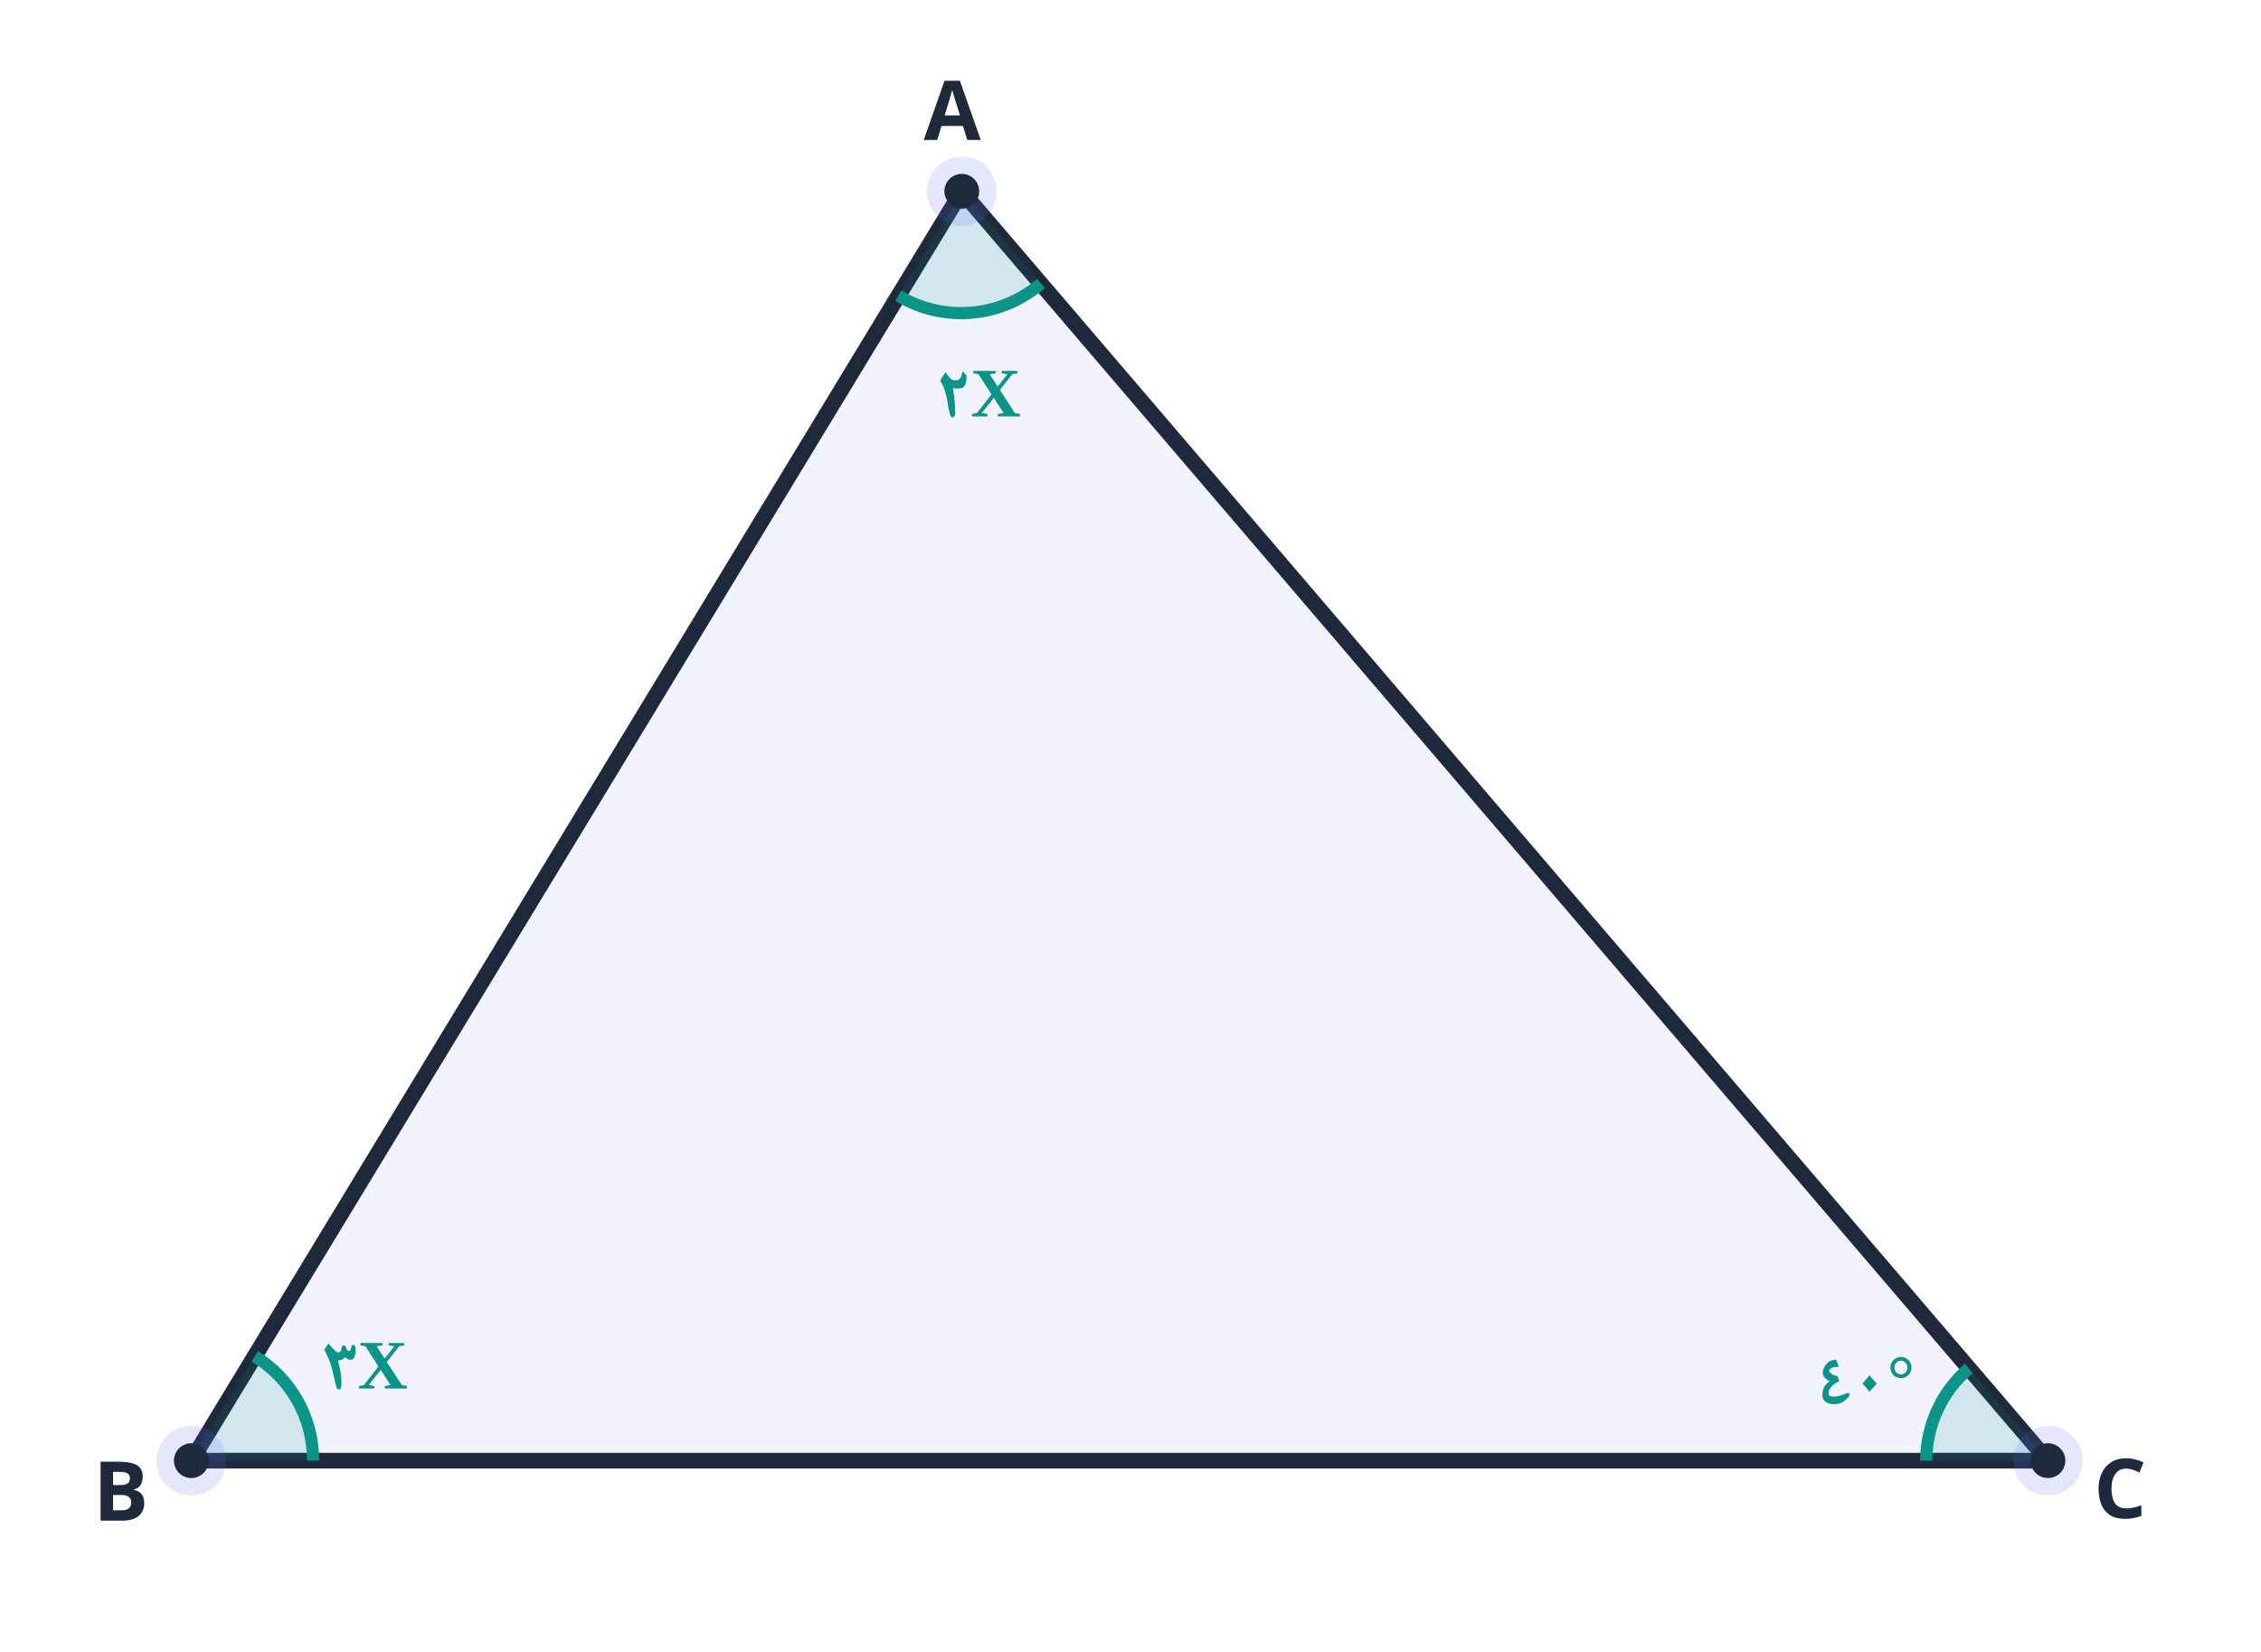
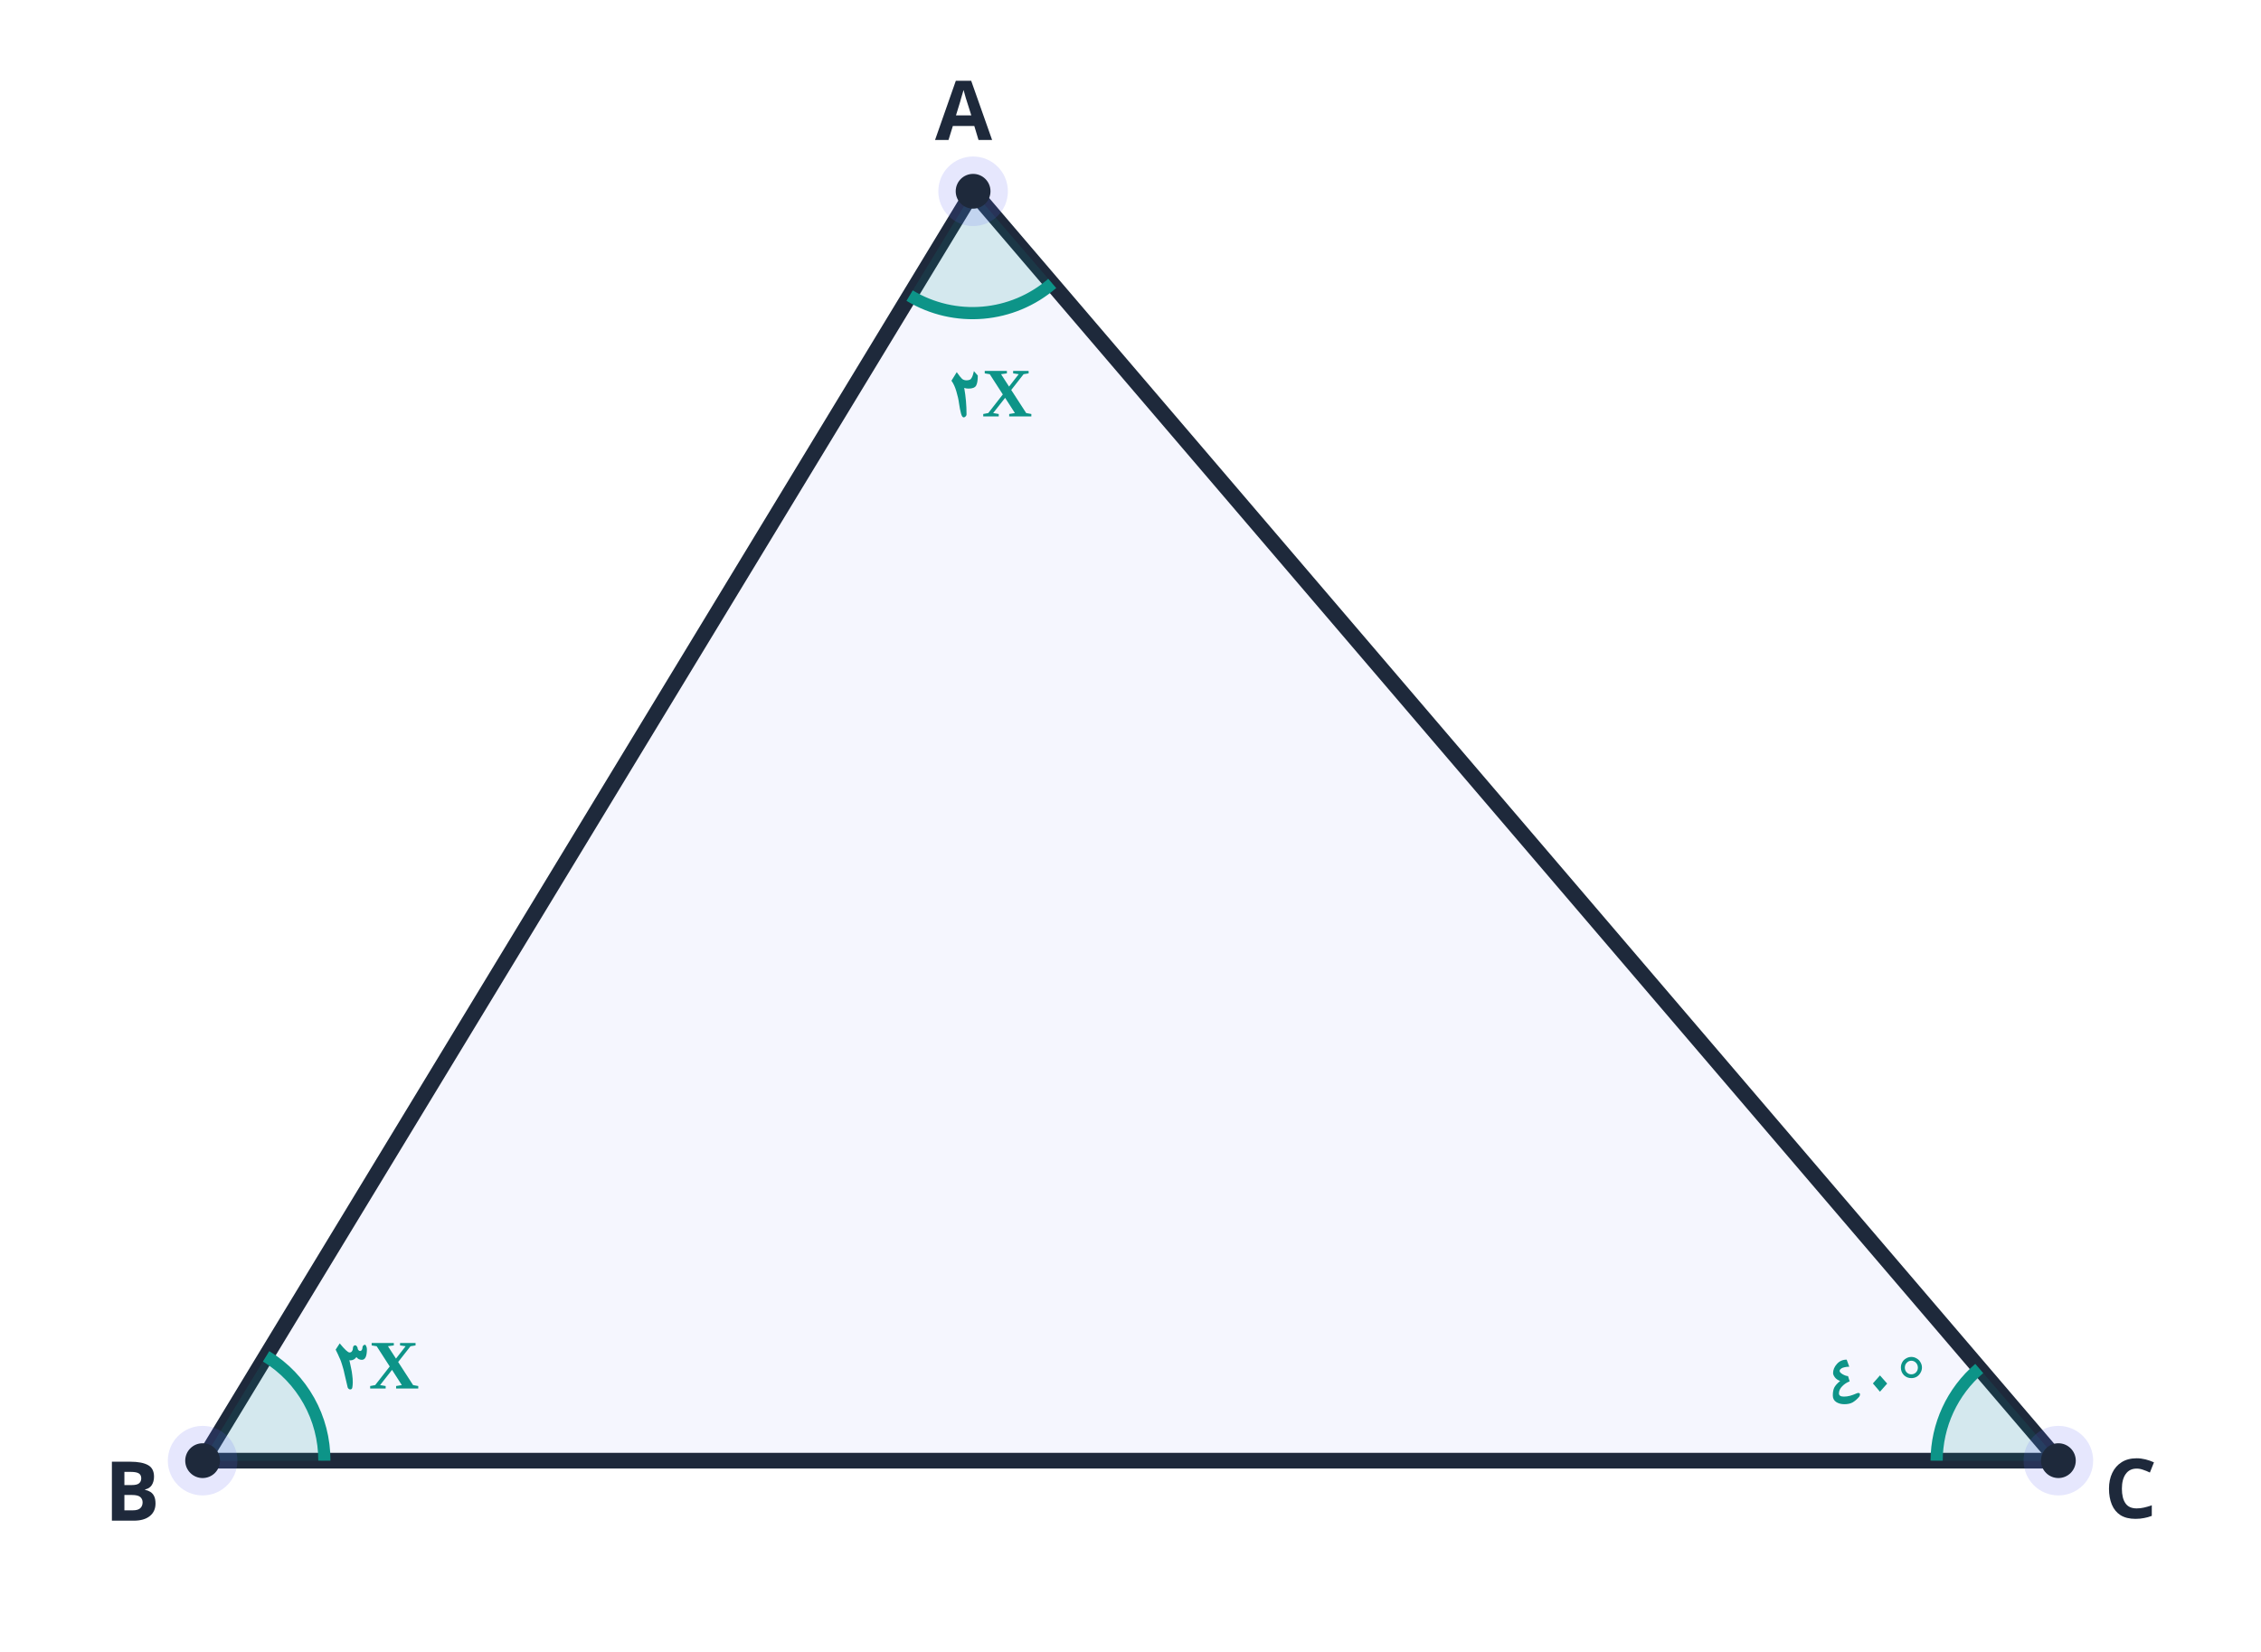
<svg xmlns="http://www.w3.org/2000/svg" viewBox="0 0 260 190" class="w-full h-auto select-none">
  <g class="geometry-surface-tints">
-     <polygon points="110.6,22.0 22.0,168.0 235.5,168.0" fill="#6366F1" fill-opacity="0.08" stroke="#4F46E5" stroke-opacity="0.25" stroke-width="0.8" stroke-linejoin="round" />
+     <polygon points="111.9,22.0 23.3,168.0 236.7,168.0" fill="#6366F1" fill-opacity="0.06" stroke="none" />
  </g>
-   <line x1="110.6" y1="22" x2="22" y2="168" stroke="#1E293B" stroke-width="1.8" stroke-linecap="round" />
-   <line x1="22" y1="168" x2="235.5" y2="168" stroke="#1E293B" stroke-width="1.8" stroke-linecap="round" />
-   <line x1="235.5" y1="168" x2="110.6" y2="22" stroke="#1E293B" stroke-width="1.8" stroke-linecap="round" />
+   <line x1="111.9" y1="22" x2="23.3" y2="168" stroke="#1E293B" stroke-width="1.8" stroke-linecap="round" />
+   <line x1="23.3" y1="168" x2="236.7" y2="168" stroke="#1E293B" stroke-width="1.8" stroke-linecap="round" />
+   <line x1="236.7" y1="168" x2="111.9" y2="22" stroke="#1E293B" stroke-width="1.8" stroke-linecap="round" />
  <g class="geometry-figure-angles">
-     <path d="M 110.6 22.0 L 119.7 32.6 A 14 14 0 0 1 103.3 34.0 Z" fill="#0D9488" fill-opacity="0.14" stroke="none" />
-     <path d="M 119.7 32.6 A 14 14 0 0 1 103.3 34.0" fill="none" stroke="#0D9488" stroke-width="1.4" />
-     <text x="112.5" y="47.9" text-anchor="middle" font-size="8" font-weight="bold" fill="#0D9488">٢X</text>
-     <path d="M 22.0 168.0 L 29.3 156.0 A 14 14 0 0 1 36.0 168.0 Z" fill="#0D9488" fill-opacity="0.14" stroke="none" />
-     <path d="M 29.3 156.0 A 14 14 0 0 1 36.0 168.0" fill="none" stroke="#0D9488" stroke-width="1.4" />
-     <text x="42.0" y="159.7" text-anchor="middle" font-size="8" font-weight="bold" fill="#0D9488">٣X</text>
-     <path d="M 235.5 168.0 L 221.5 168.0 A 14 14 0 0 1 226.4 157.4 Z" fill="#0D9488" fill-opacity="0.14" stroke="none" />
-     <path d="M 221.5 168.0 A 14 14 0 0 1 226.4 157.4" fill="none" stroke="#0D9488" stroke-width="1.4" />
-     <text x="214.6" y="161.4" text-anchor="middle" font-size="8" font-weight="bold" fill="#0D9488">٤٠°</text>
+     <path d="M 111.9 22.0 L 121.0 32.6 A 14 14 0 0 1 104.6 34.0 Z" fill="#0D9488" fill-opacity="0.14" stroke="none" />
+     <path d="M 121.0 32.6 A 14 14 0 0 1 104.6 34.0" fill="none" stroke="#0D9488" stroke-width="1.4" />
+     <text x="113.8" y="47.9" text-anchor="middle" font-size="8" font-weight="bold" fill="#0D9488">٢X</text>
+     <path d="M 23.3 168.0 L 30.6 156.0 A 14 14 0 0 1 37.3 168.0 Z" fill="#0D9488" fill-opacity="0.14" stroke="none" />
+     <path d="M 30.6 156.0 A 14 14 0 0 1 37.3 168.0" fill="none" stroke="#0D9488" stroke-width="1.4" />
+     <text x="43.3" y="159.7" text-anchor="middle" font-size="8" font-weight="bold" fill="#0D9488">٣X</text>
+     <path d="M 236.7 168.0 L 222.7 168.0 A 14 14 0 0 1 227.6 157.4 Z" fill="#0D9488" fill-opacity="0.14" stroke="none" />
+     <path d="M 222.7 168.0 A 14 14 0 0 1 227.6 157.4" fill="none" stroke="#0D9488" stroke-width="1.4" />
+     <text x="215.8" y="161.4" text-anchor="middle" font-size="8" font-weight="bold" fill="#0D9488">٤٠°</text>
  </g>
-   <circle cx="110.6" cy="22" r="4" fill="#6366F1" fill-opacity="0.16" />
-   <circle cx="110.6" cy="22" r="2" fill="#1E293B" />
-   <text x="109.5" y="16.1" text-anchor="middle" font-size="9.5" font-weight="900" font-family="system-ui, sans-serif" fill="#1E293B">A</text>
-   <circle cx="22" cy="168" r="4" fill="#6366F1" fill-opacity="0.16" />
-   <circle cx="22" cy="168" r="2" fill="#1E293B" />
-   <text x="13.9" y="174.9" text-anchor="middle" font-size="9.5" font-weight="900" font-family="system-ui, sans-serif" fill="#1E293B">B</text>
-   <circle cx="235.5" cy="168" r="4" fill="#6366F1" fill-opacity="0.16" />
-   <circle cx="235.5" cy="168" r="2" fill="#1E293B" />
-   <text x="243.8" y="174.6" text-anchor="middle" font-size="9.5" font-weight="900" font-family="system-ui, sans-serif" fill="#1E293B">C</text>
+   <circle cx="111.9" cy="22" r="4" fill="#6366F1" fill-opacity="0.16" />
+   <circle cx="111.9" cy="22" r="2" fill="#1E293B" />
+   <text x="110.8" y="16.1" text-anchor="middle" font-size="9.5" font-weight="900" font-family="system-ui, sans-serif" fill="#1E293B">A</text>
+   <circle cx="23.3" cy="168" r="4" fill="#6366F1" fill-opacity="0.16" />
+   <circle cx="23.3" cy="168" r="2" fill="#1E293B" />
+   <text x="15.2" y="174.9" text-anchor="middle" font-size="9.5" font-weight="900" font-family="system-ui, sans-serif" fill="#1E293B">B</text>
+   <circle cx="236.7" cy="168" r="4" fill="#6366F1" fill-opacity="0.16" />
+   <circle cx="236.7" cy="168" r="2" fill="#1E293B" />
+   <text x="245.0" y="174.6" text-anchor="middle" font-size="9.5" font-weight="900" font-family="system-ui, sans-serif" fill="#1E293B">C</text>
</svg>
